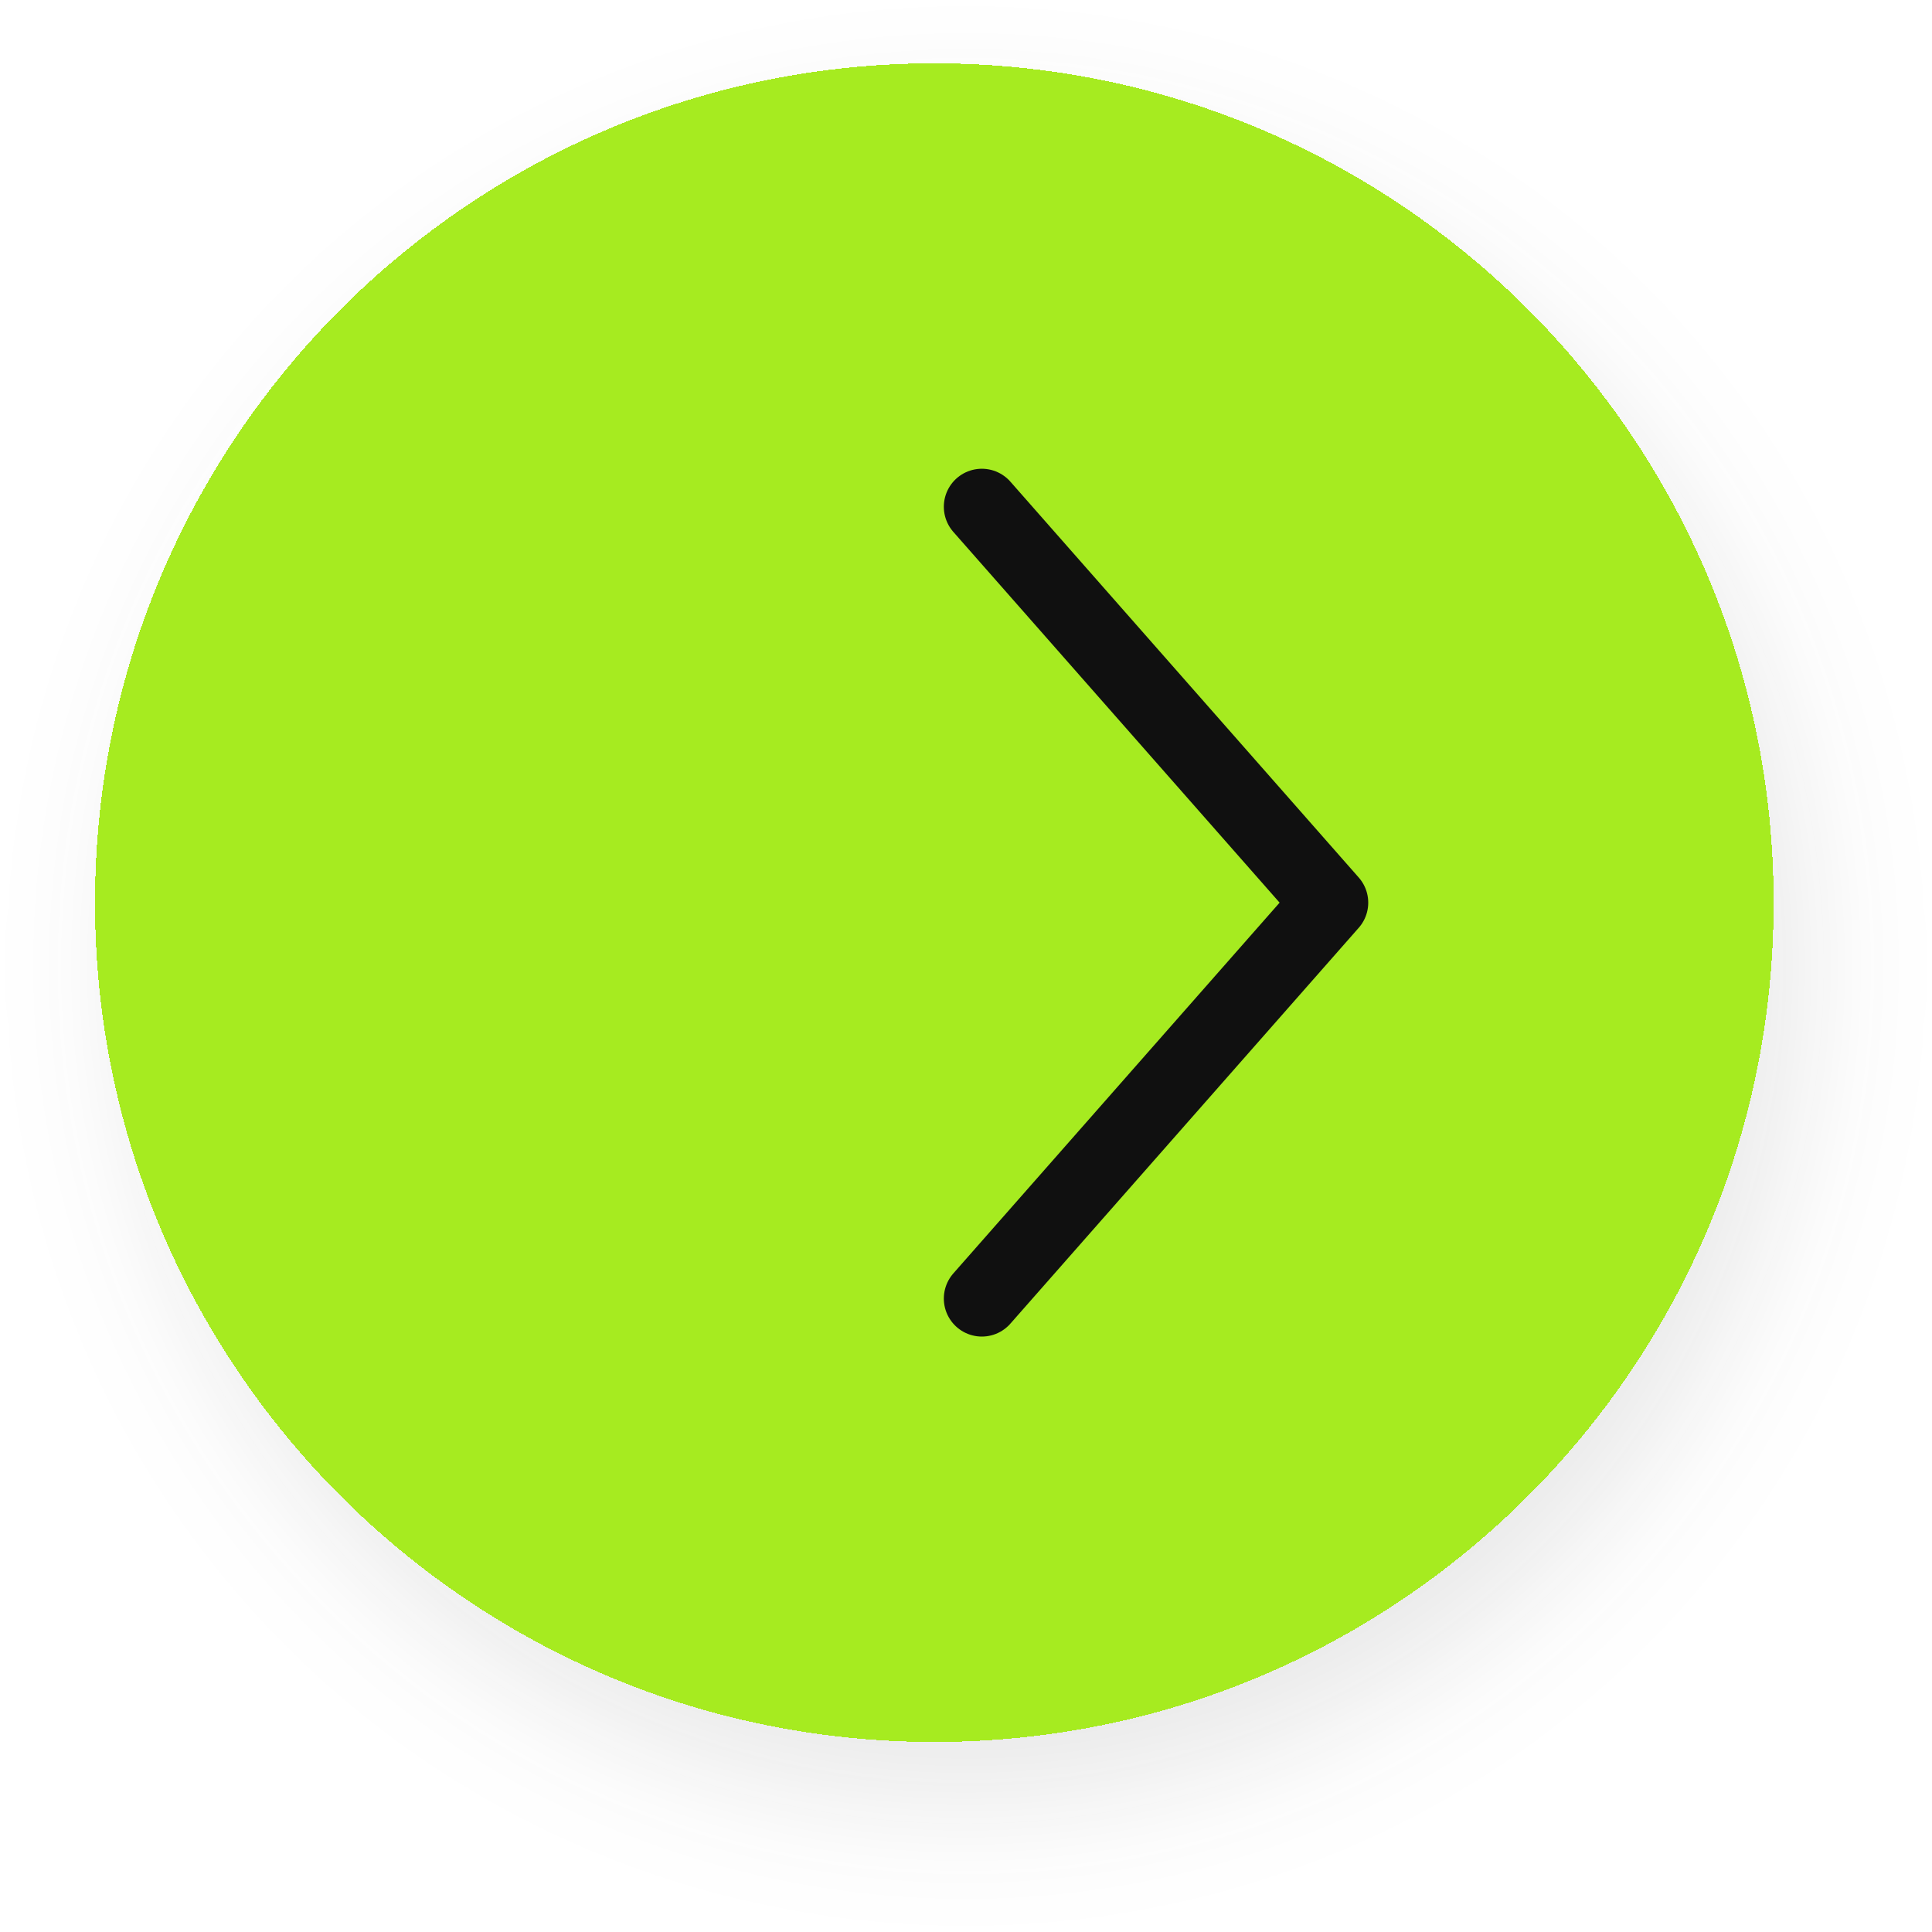
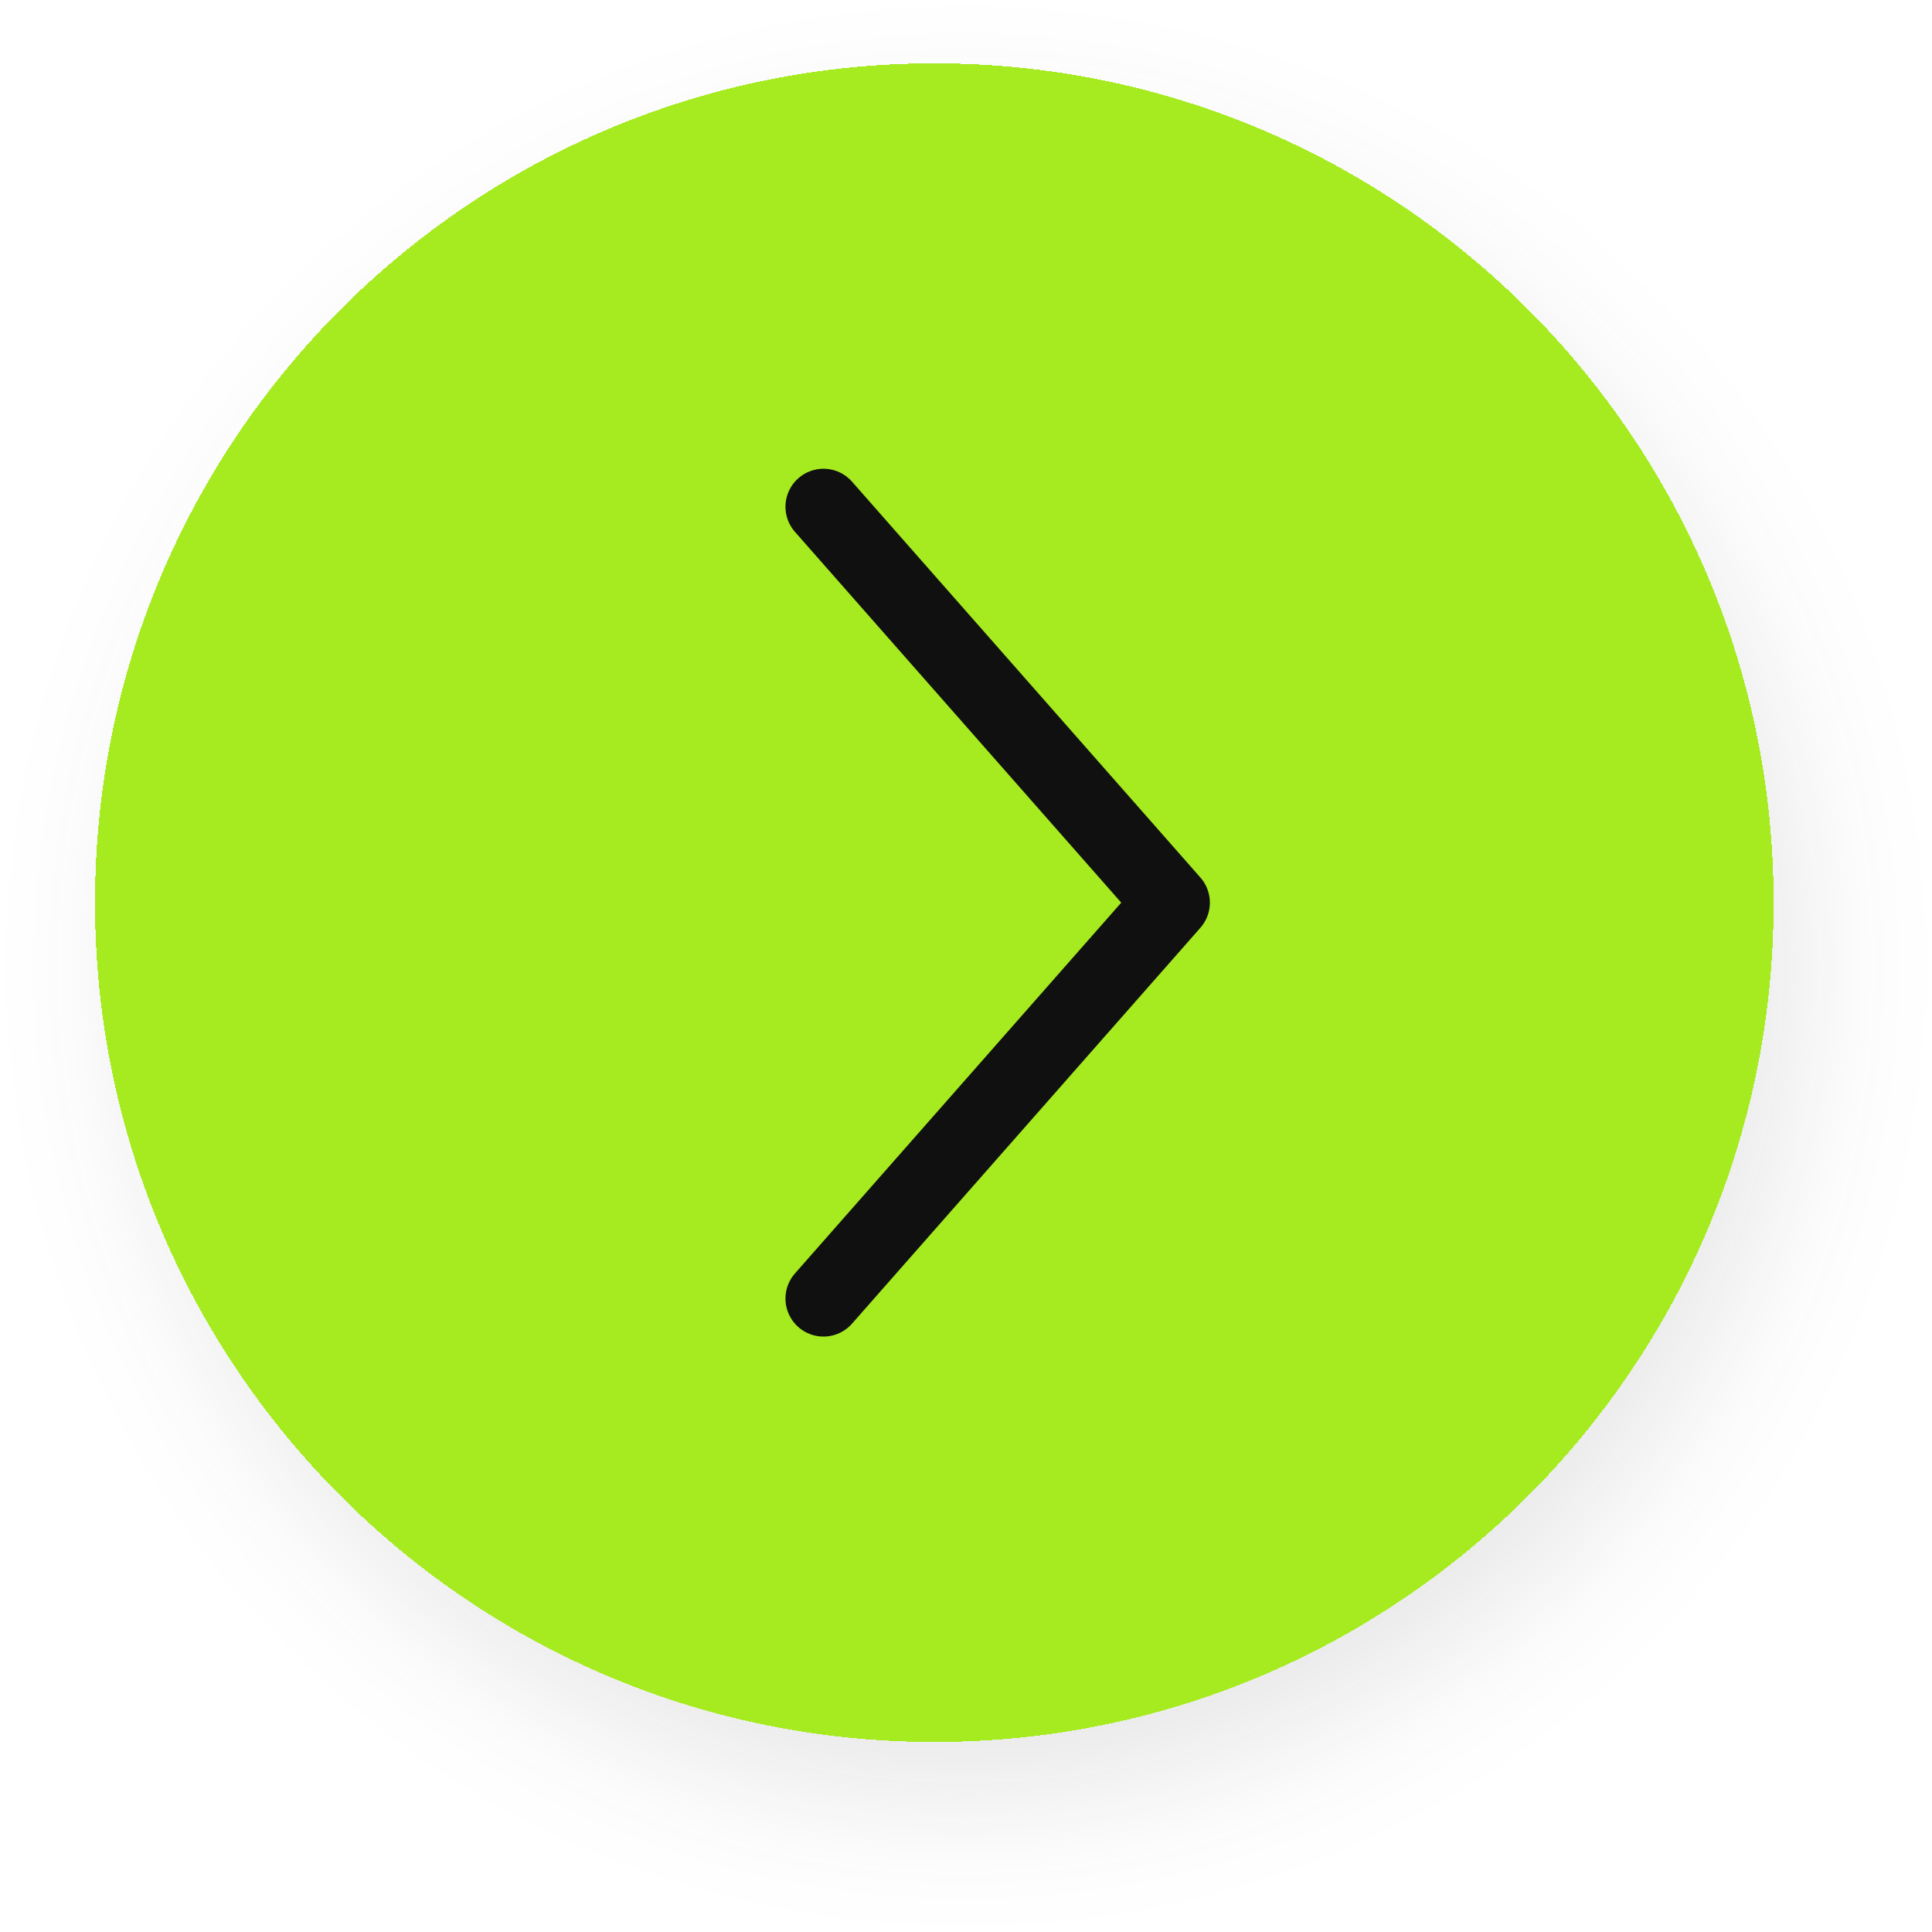
<svg xmlns="http://www.w3.org/2000/svg" width="61" height="61" viewBox="0 0 61 61" fill="none">
-   <g filter="url(#filter0_d_3712_21571)">
+   <g filter="url(#filter0_d_4697_25547)">
    <rect x="3" y="2" width="53" height="53" rx="26.5" fill="#A6EB20" shape-rendering="crispEdges" />
-     <path d="M31 41L42 28.5L31 16" stroke="#101010" stroke-width="2.4" stroke-linecap="round" stroke-linejoin="round" />
+     <path d="M26 41L37 28.5L26 16" stroke="#101010" stroke-width="2.4" stroke-linecap="round" stroke-linejoin="round" />
  </g>
  <defs>
-     <filter id="filter0_d_3712_21571" x="0" y="0" width="61" height="61" filterUnits="userSpaceOnUse" color-interpolation-filters="sRGB">
+     <filter id="filter0_d_4697_25547" x="0" y="0" width="61" height="61" filterUnits="userSpaceOnUse" color-interpolation-filters="sRGB">
      <feFlood flood-opacity="0" result="BackgroundImageFix" />
      <feColorMatrix in="SourceAlpha" type="matrix" values="0 0 0 0 0 0 0 0 0 0 0 0 0 0 0 0 0 0 127 0" result="hardAlpha" />
      <feOffset dx="1" dy="2" />
      <feGaussianBlur stdDeviation="2" />
      <feComposite in2="hardAlpha" operator="out" />
      <feColorMatrix type="matrix" values="0 0 0 0 0.157 0 0 0 0 0.157 0 0 0 0 0.157 0 0 0 0.1 0" />
-       <feBlend mode="normal" in2="BackgroundImageFix" result="effect1_dropShadow_3712_21571" />
-       <feBlend mode="normal" in="SourceGraphic" in2="effect1_dropShadow_3712_21571" result="shape" />
+       <feBlend mode="normal" in2="BackgroundImageFix" result="effect1_dropShadow_4697_25547" />
+       <feBlend mode="normal" in="SourceGraphic" in2="effect1_dropShadow_4697_25547" result="shape" />
    </filter>
  </defs>
</svg>
